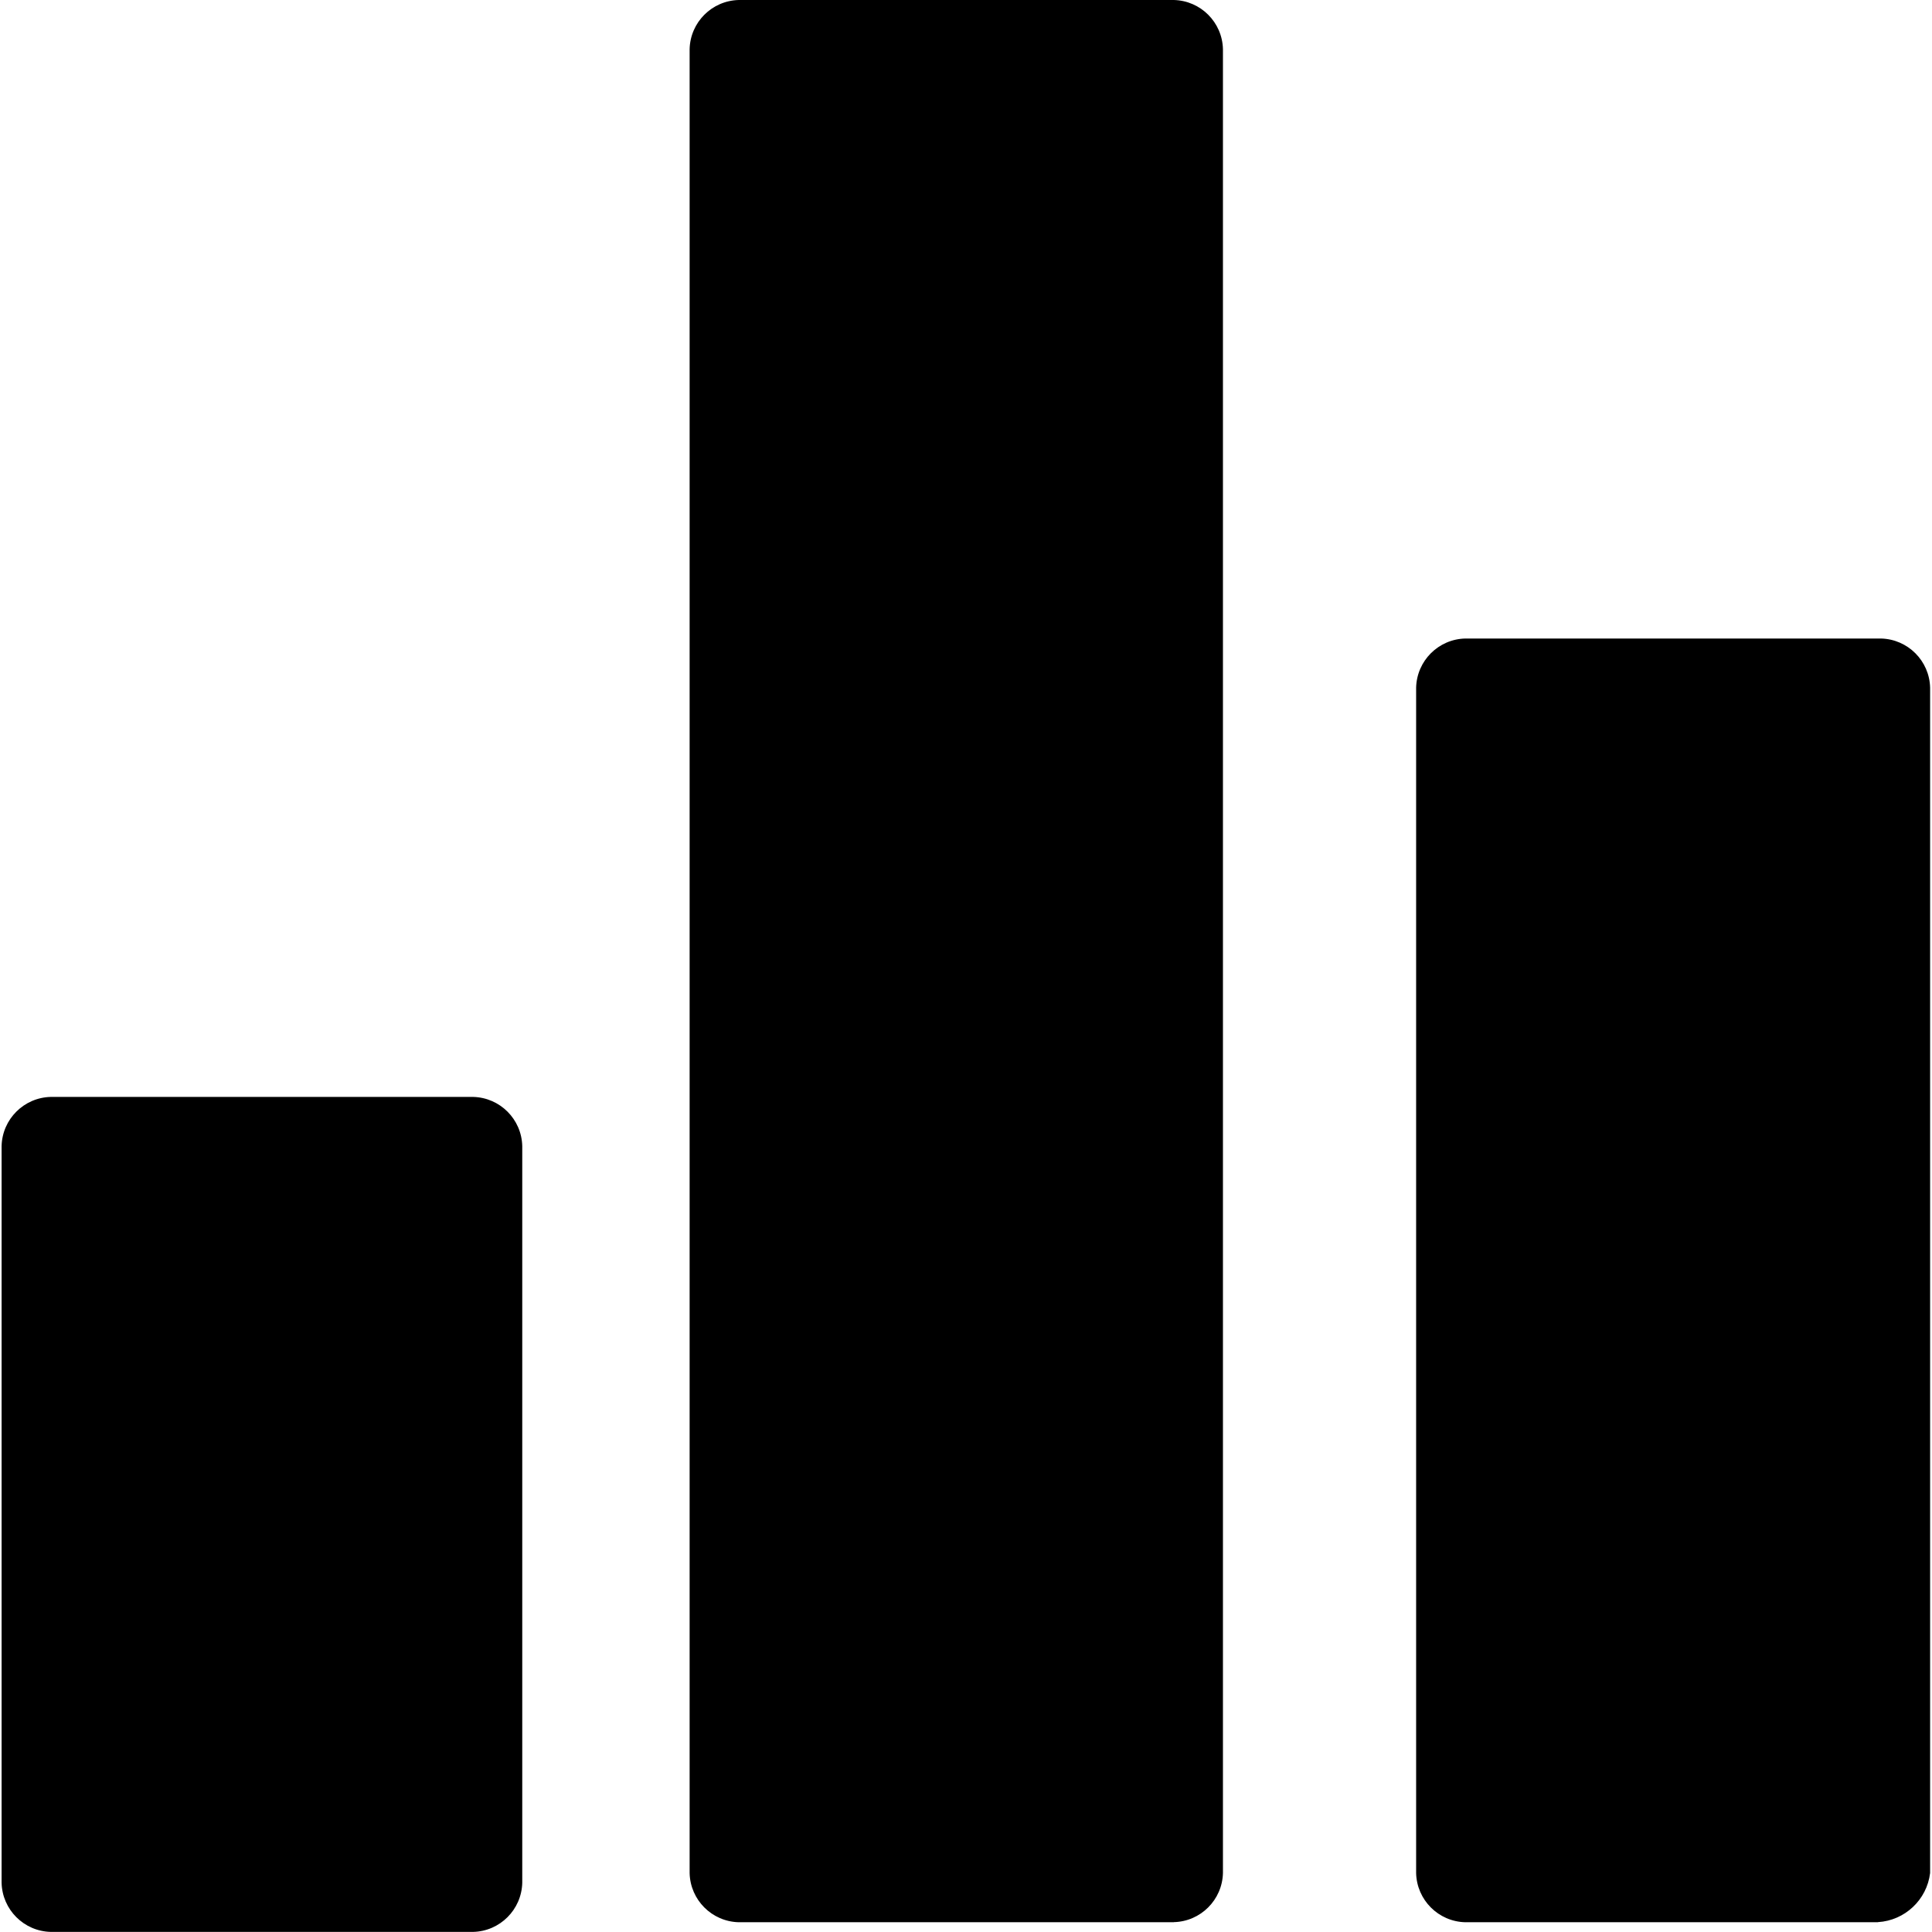
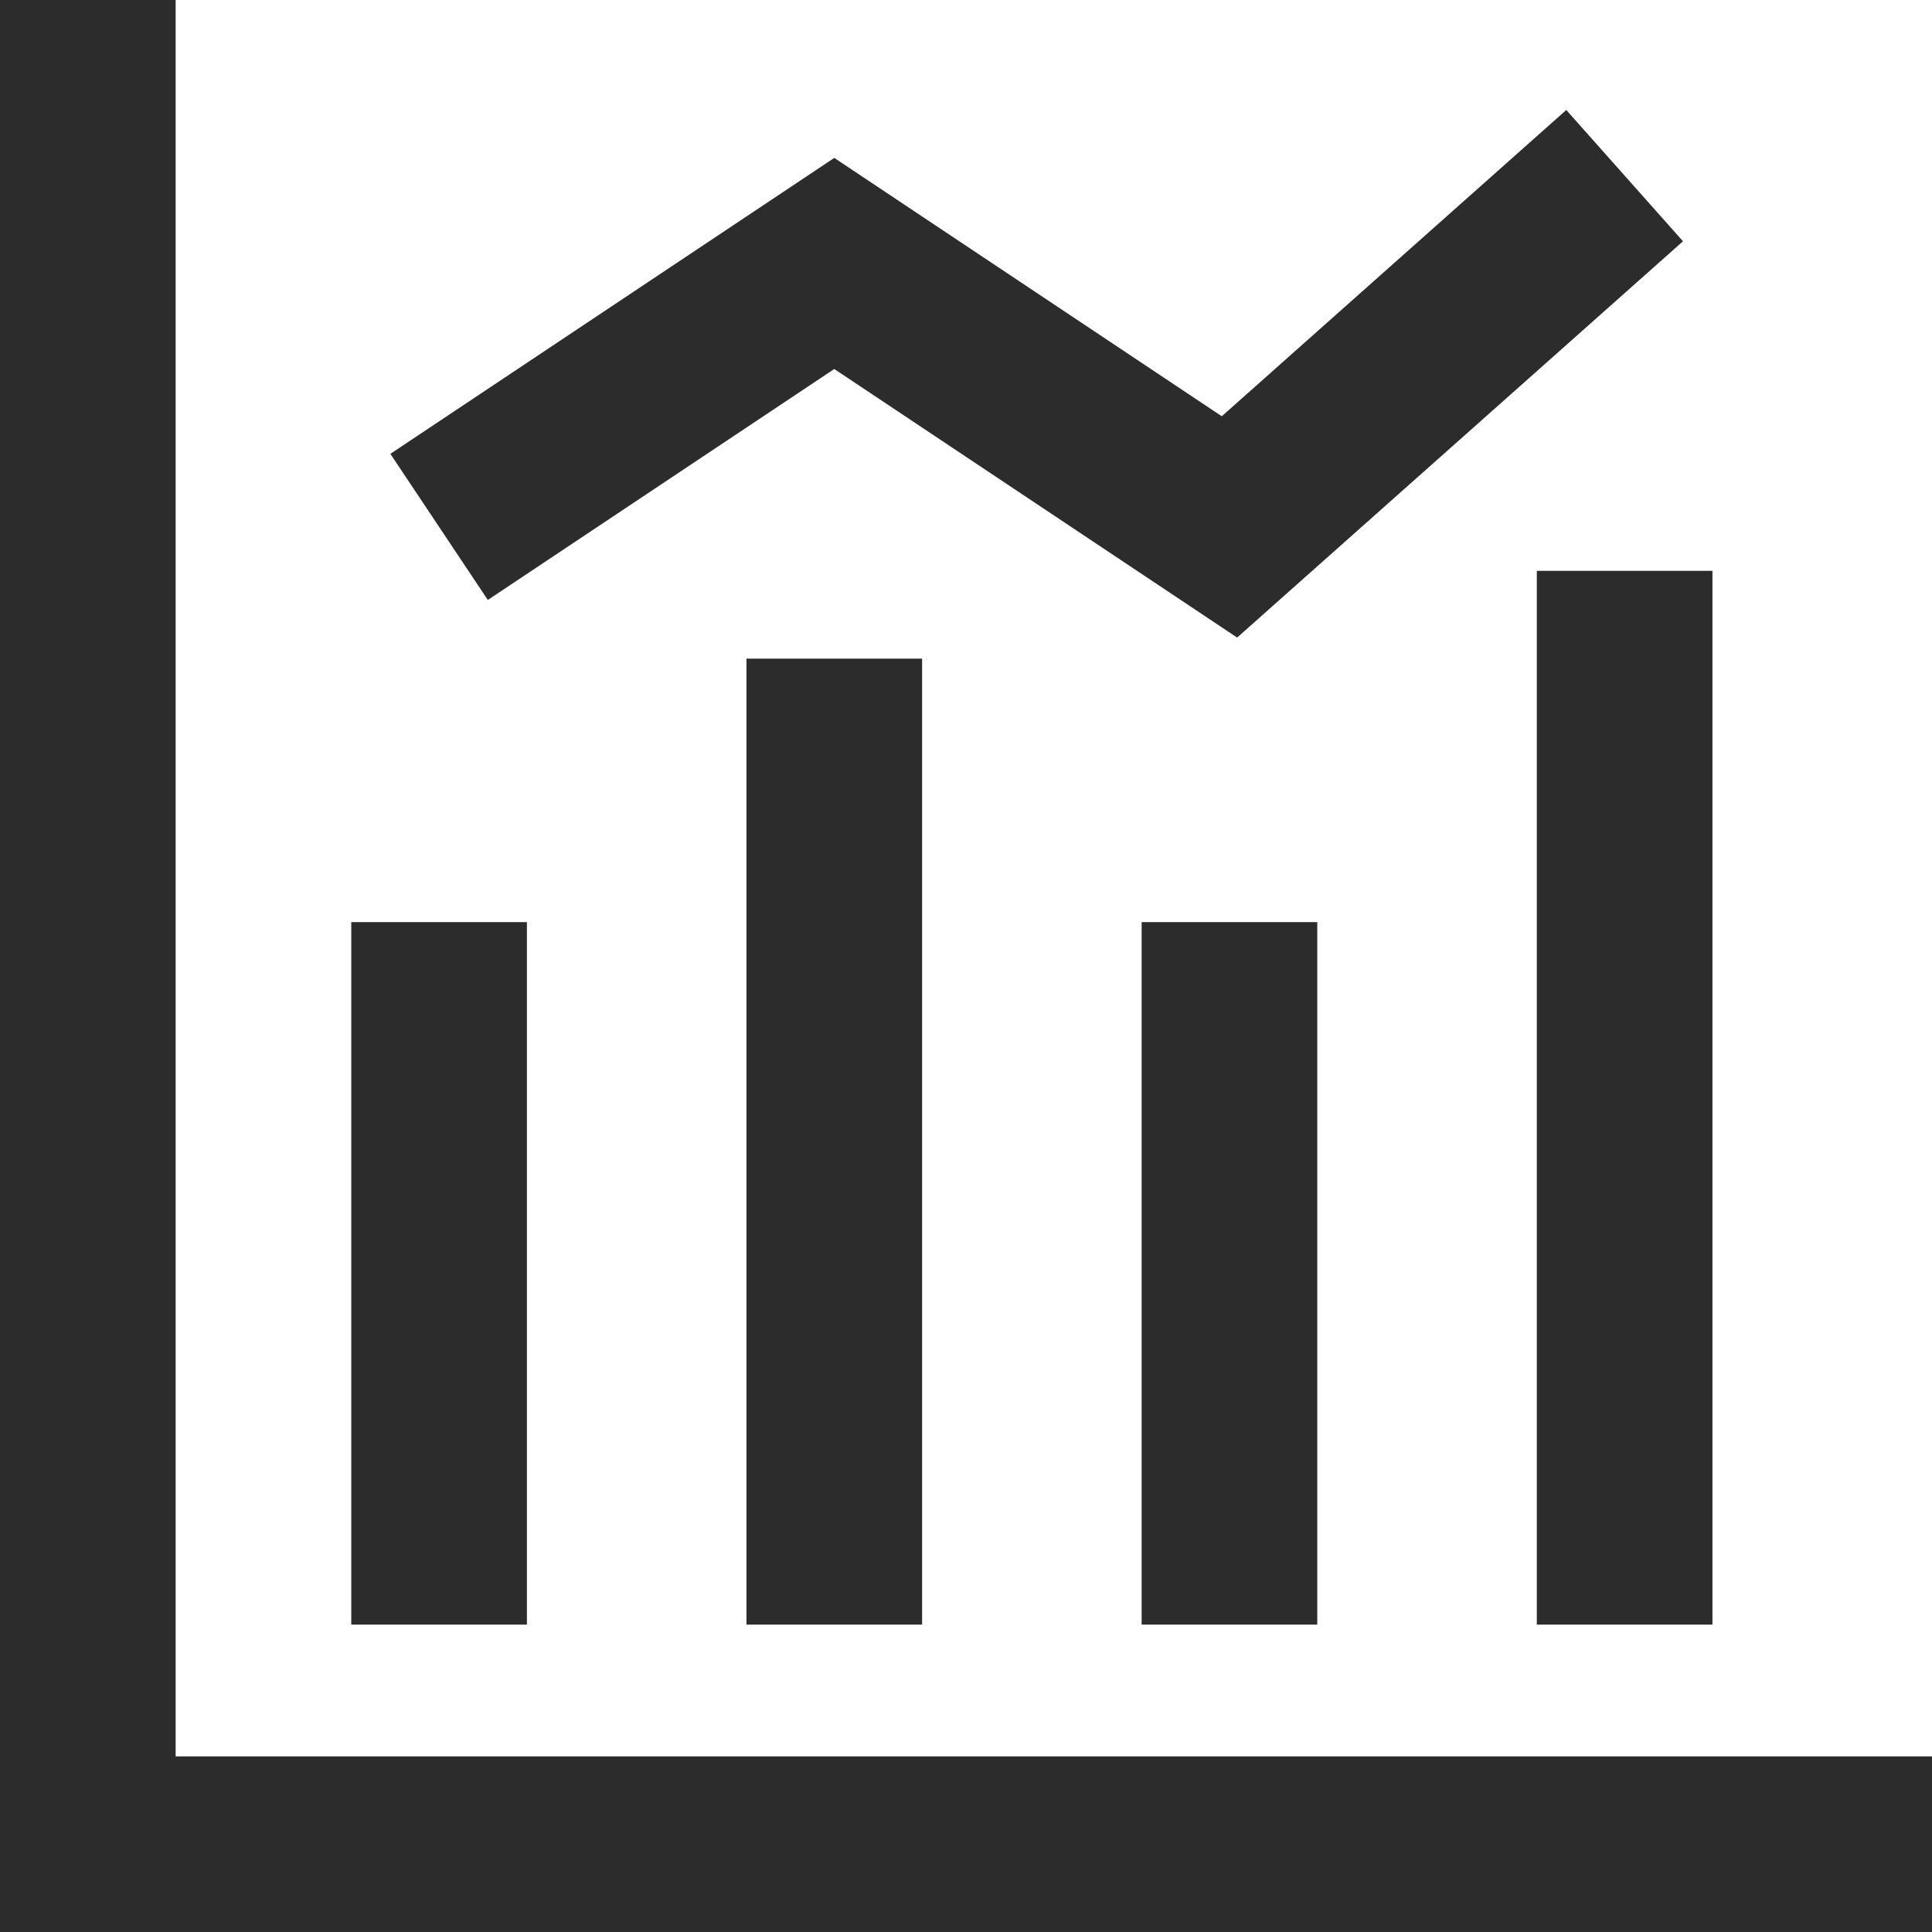
- <svg xmlns="http://www.w3.org/2000/svg" t="1584325021854" class="icon" viewBox="0 0 1024 1024" version="1.1" p-id="1935" width="200" height="200">
-   <defs>
-     <style type="text/css" />
-   </defs>
-   <path d="M250.773 1023.949H26.879A26.699 26.699 0 0 1 0.846 997.916v-390.495a26.699 26.699 0 0 1 26.033-26.033h223.894a26.699 26.699 0 0 1 26.033 26.033v390.495a26.699 26.699 0 0 1-26.033 26.033z m371.381-5.125h-230.608a26.699 26.699 0 0 1-26.033-26.033V26.033A26.699 26.699 0 0 1 391.546 0h230.608a26.699 26.699 0 0 1 26.033 26.033v966.707a26.699 26.699 0 0 1-26.033 26.033z m373.123 0h-218.667a26.699 26.699 0 0 1-26.033-26.033V364.462a26.699 26.699 0 0 1 26.033-26.033h220.358a26.699 26.699 0 0 1 26.033 26.033v628.277a29.672 29.672 0 0 1-27.673 26.033z" p-id="1936" />
+ <svg xmlns="http://www.w3.org/2000/svg" t="1588254588936" class="icon" viewBox="0 0 1024 1024" version="1.1" p-id="14231" width="200" height="200">
+   <path d="M93.091 930.909h930.909v93.091H0V0h93.091v930.909z m93.091-442.182h93.091v372.364H186.182V488.727z m209.455-139.636h93.091v512h-93.091V349.091z m209.455 139.636h93.091v372.364h-93.091V488.727z m209.455-186.182h93.091v558.545h-93.091V302.545z m-555.985 15.453l-51.665-77.452L442.182 83.689l205.382 136.937 182.598-162.327 61.859 69.585-236.311 210.036L442.182 195.584l-183.622 122.415z" fill="#2c2c2c" p-id="14232" />
</svg>
